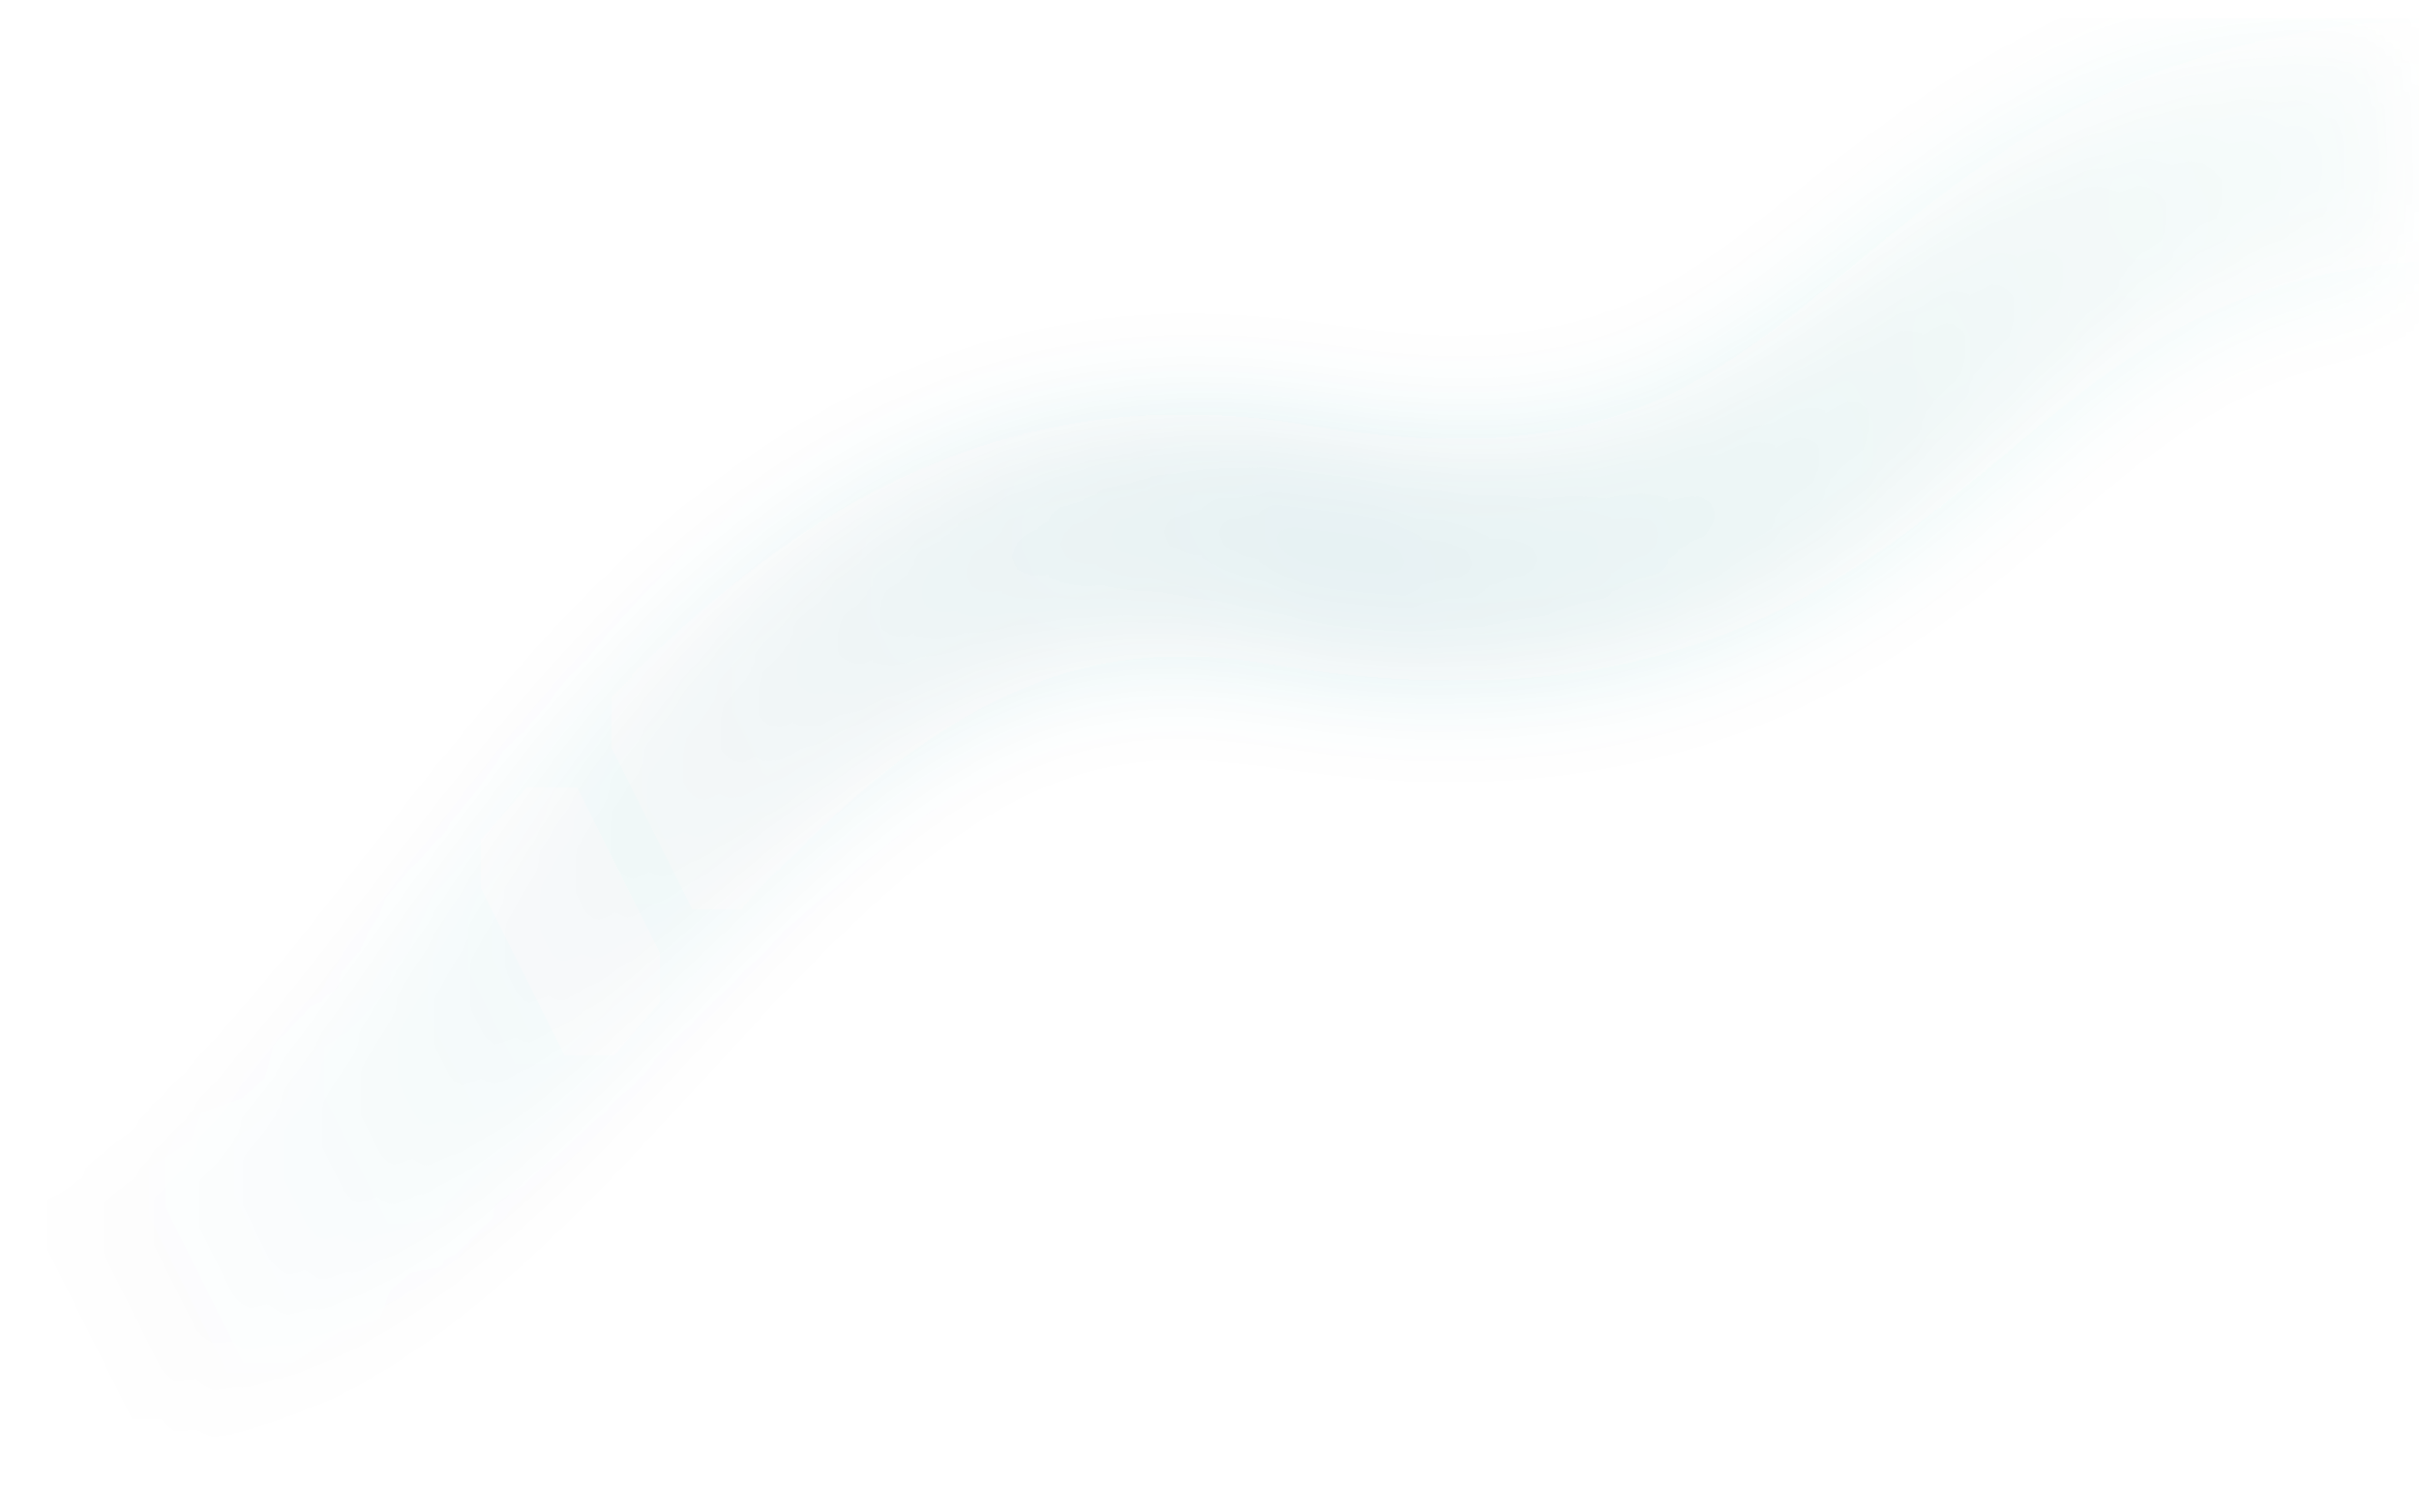
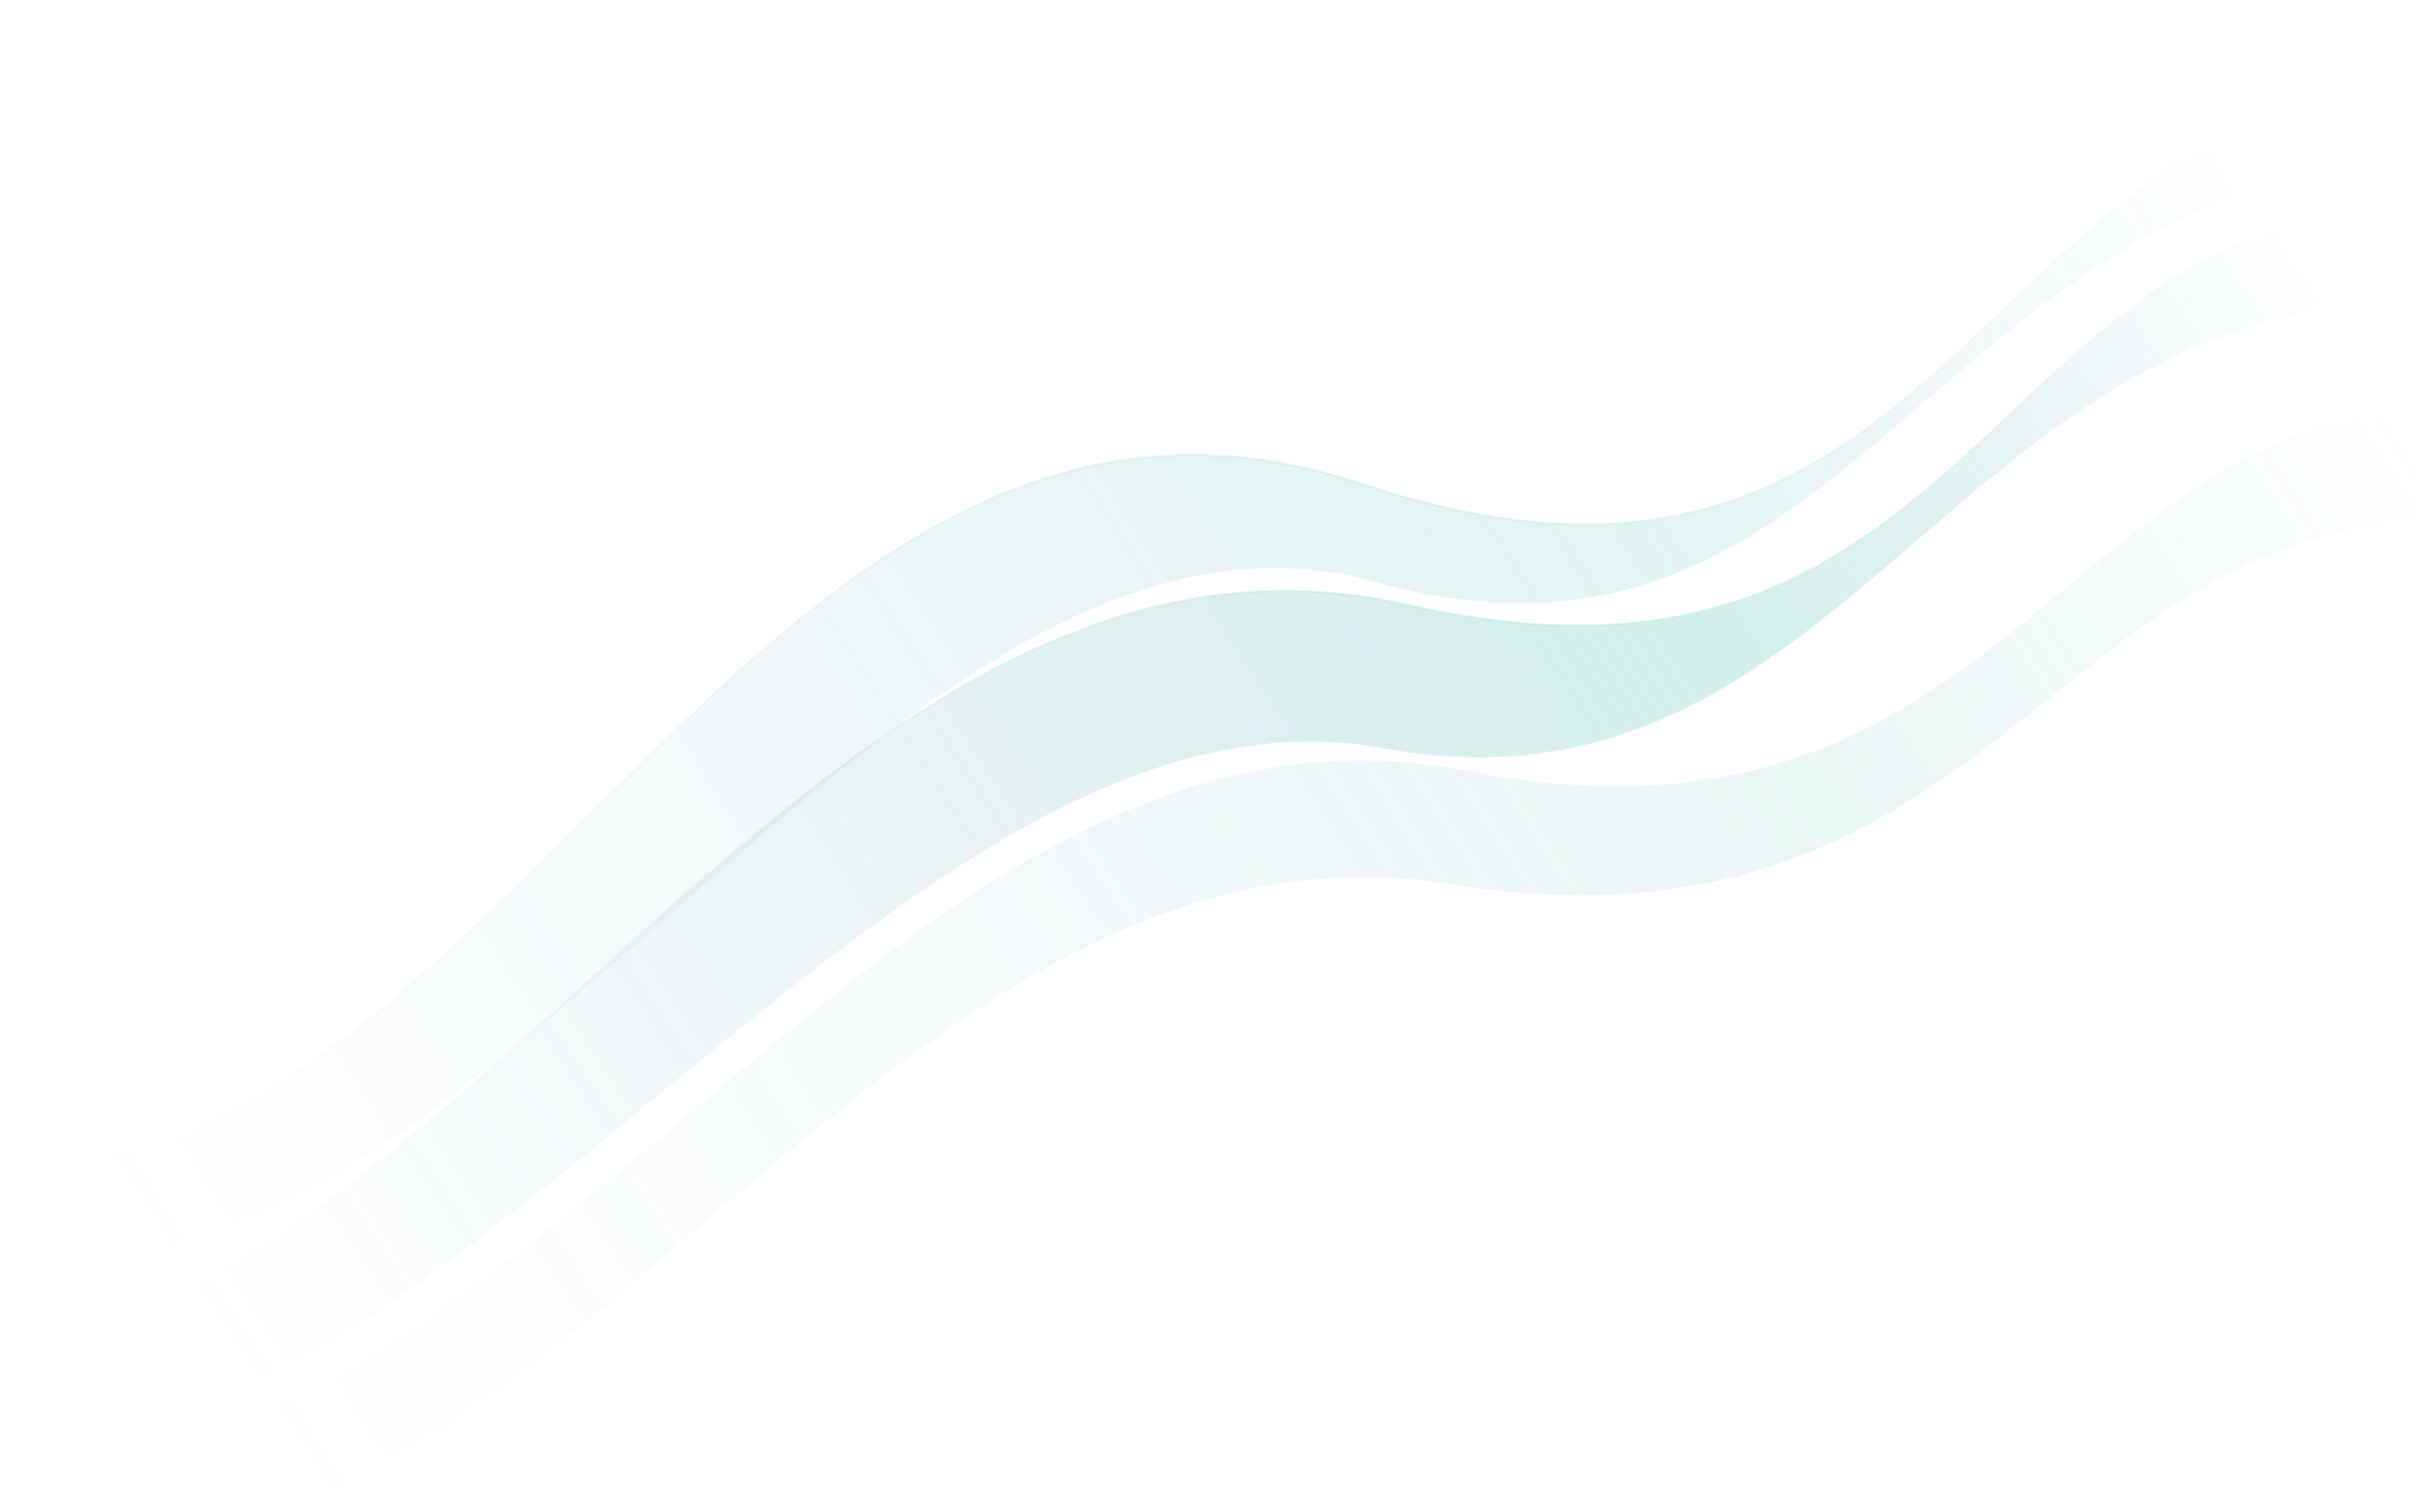
- <svg xmlns="http://www.w3.org/2000/svg" viewBox="0 0 1600 1000" fill="none" preserveAspectRatio="none">
+ <svg xmlns="http://www.w3.org/2000/svg" viewBox="0 0 1600 1000" fill="none">
  <defs>
-     <linearGradient id="water" x1="0" y1="800" x2="1600" y2="0" gradientUnits="userSpaceOnUse">
-       <stop stop-color="#367b8e" stop-opacity="0" />
-       <stop offset=".55" stop-color="#368e98" stop-opacity=".12" />
-       <stop offset="1" stop-color="#56b6a6" stop-opacity=".04" />
+     <linearGradient id="water" x1="150" y1="900" x2="1450" y2="50" gradientUnits="userSpaceOnUse">
+       <stop stop-color="#246c89" stop-opacity="0" />
+       <stop offset=".4" stop-color="#3897a8" stop-opacity=".12" />
+       <stop offset=".7" stop-color="#65cabb" stop-opacity=".28" />
+       <stop offset="1" stop-color="#4e9bab" stop-opacity="0" />
    </linearGradient>
-     <filter id="soft">
-       <feGaussianBlur stdDeviation="35" />
-     </filter>
+     <linearGradient id="edge" x1="200" y1="850" x2="1450" y2="100" gradientUnits="userSpaceOnUse">
+       <stop stop-color="#87ded1" stop-opacity="0" />
+       <stop offset=".6" stop-color="#87ded1" stop-opacity=".24" />
+       <stop offset="1" stop-color="#87ded1" stop-opacity="0" />
+     </linearGradient>
  </defs>
-   <path d="M-150 850C300 1050 380 280 850 360S1230 30 1750 100" stroke="url(#water)" stroke-width="160" filter="url(#soft)" />
+   <path d="M-160 850C240 1060 490 300 930 400S1300 20 1770 160L1770 235C1310 70 1270 560 915 495S240 1110-160 950Z" fill="url(#water)" />
+   <path d="M-150 720C290 970 450 170 900 320S1300-60 1770 70L1770 115C1280 15 1270 485 910 385S260 1040-150 790Z" fill="url(#water)" opacity=".65" />
+   <path d="M-120 960C330 1080 560 430 970 510S1370 170 1750 290L1750 365C1360 250 1370 650 960 585S340 1160-120 1030Z" fill="url(#water)" opacity=".5" />
+   <path d="M-160 850C240 1060 490 300 930 400S1300 20 1770 160M-150 720C290 970 450 170 900 320S1300-60 1770 70" stroke="url(#edge)" stroke-width="1.5" />
</svg>
